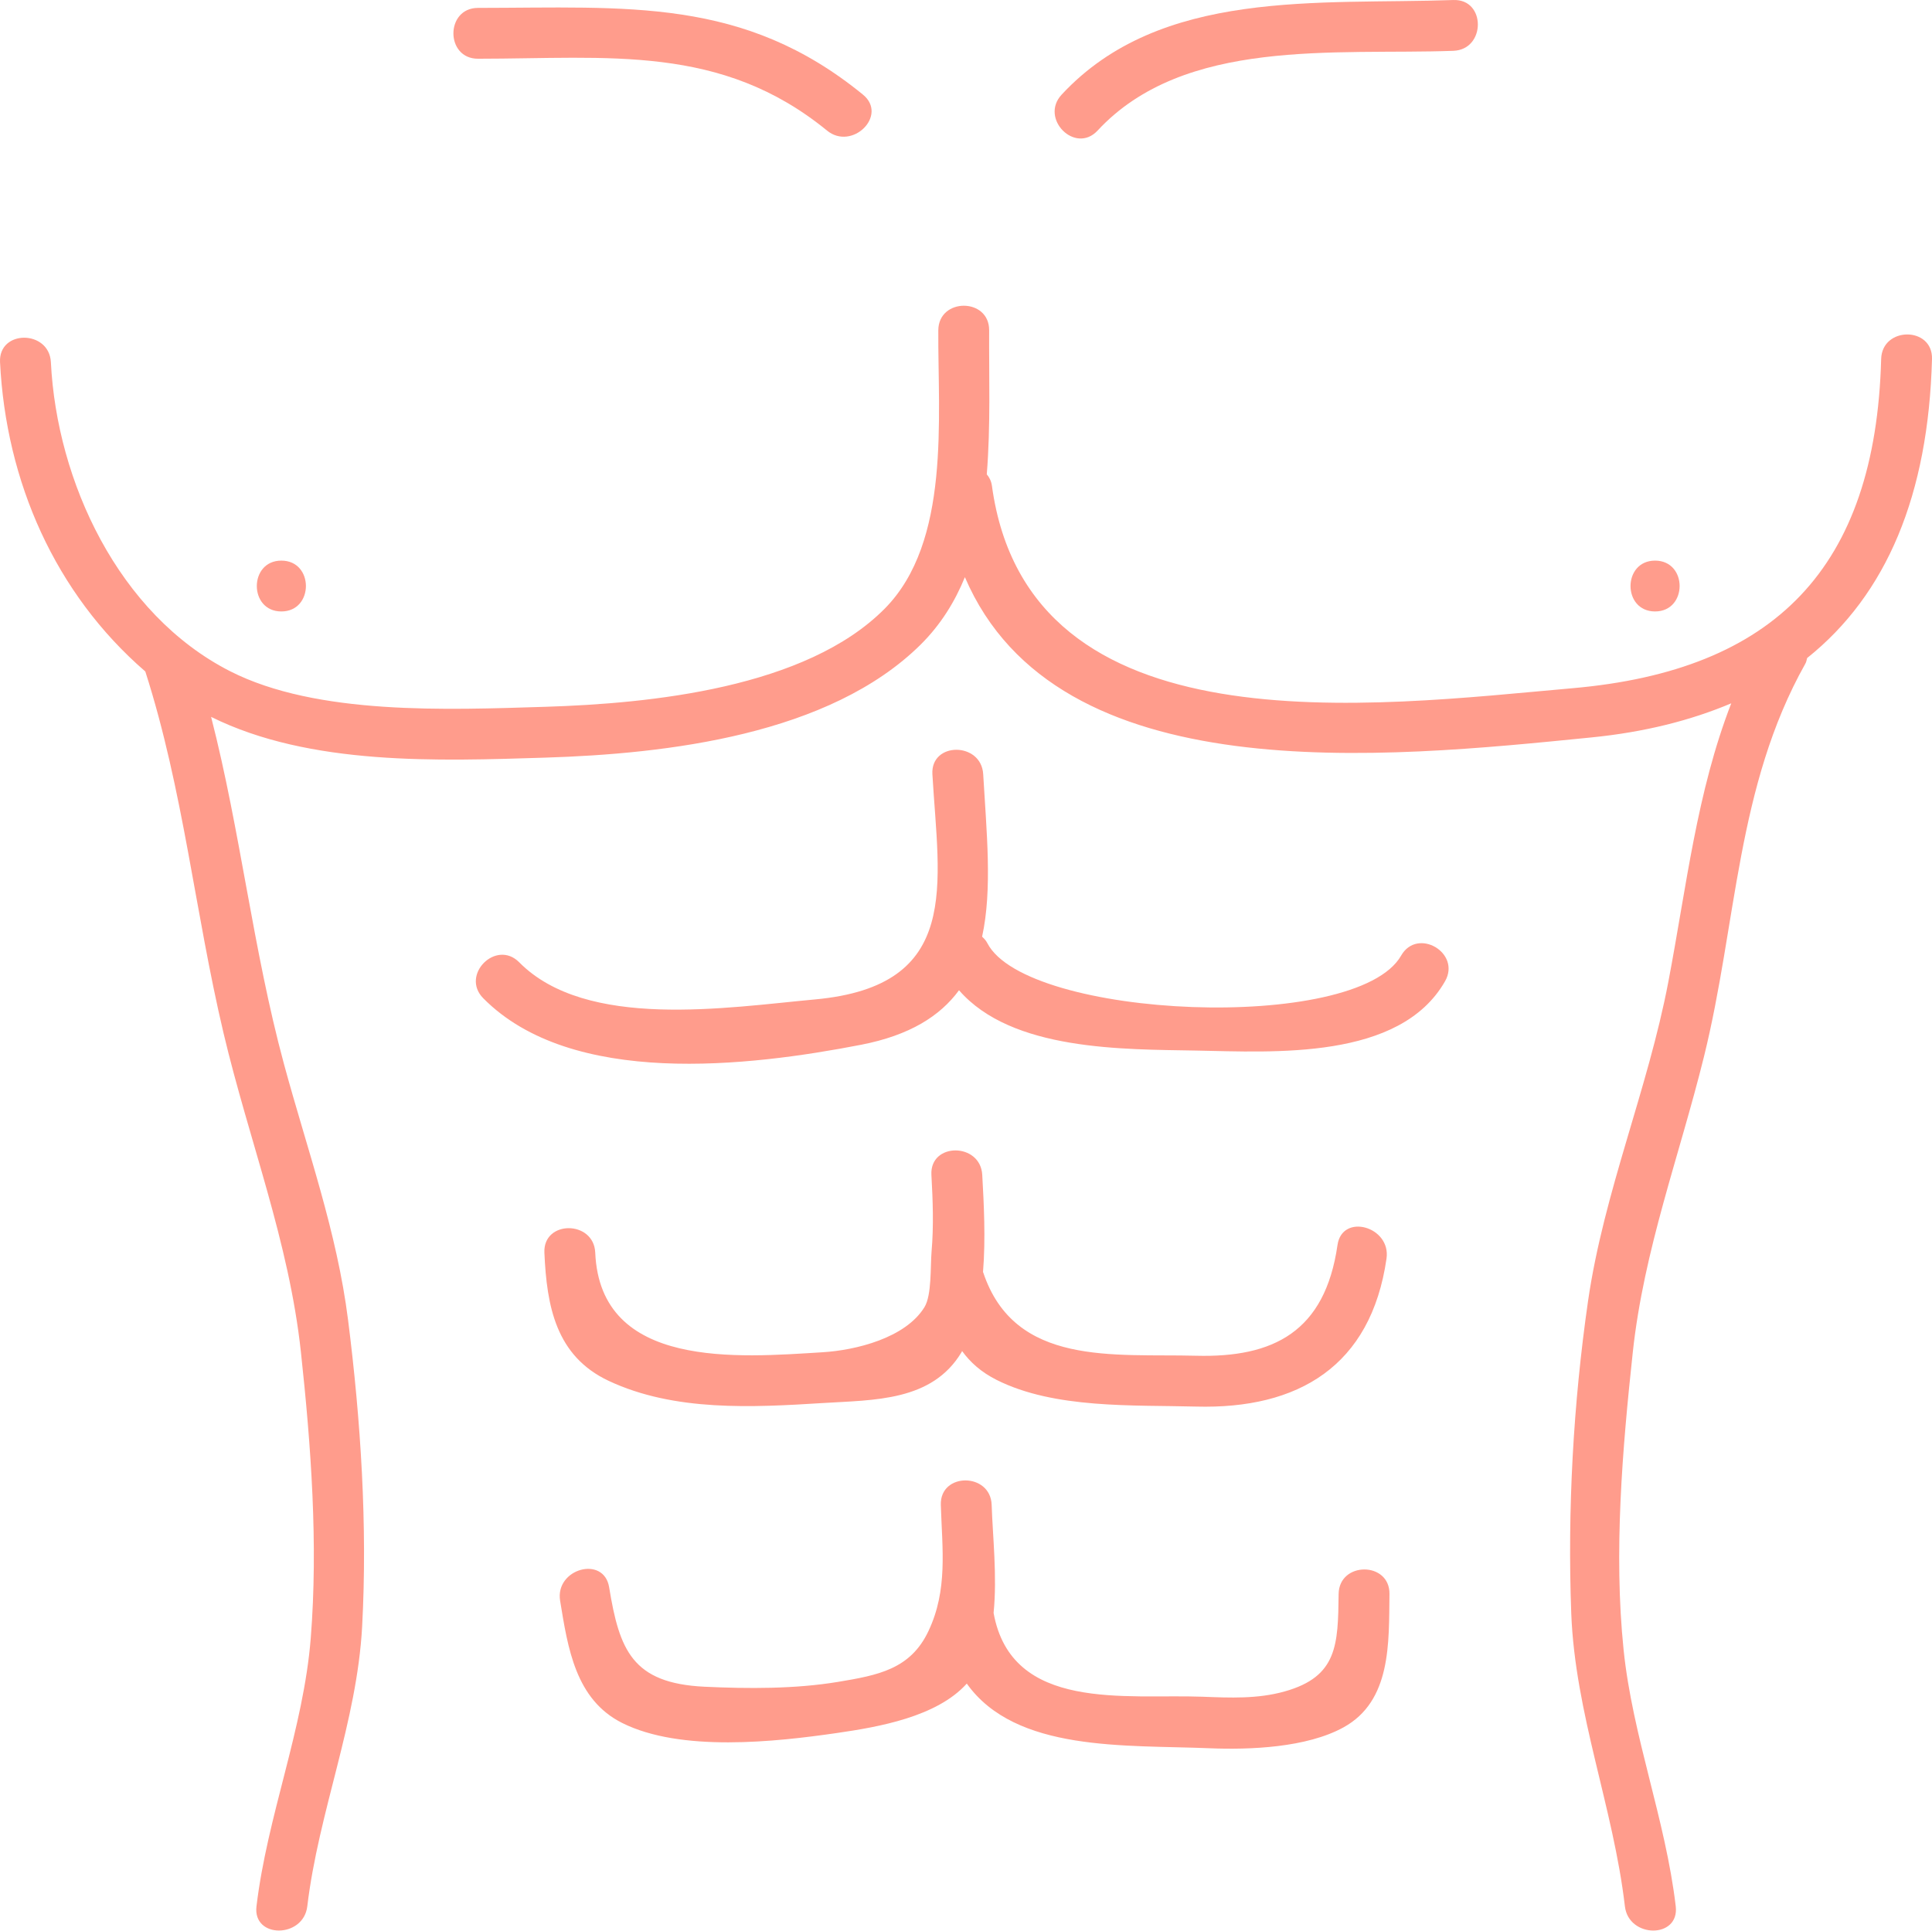
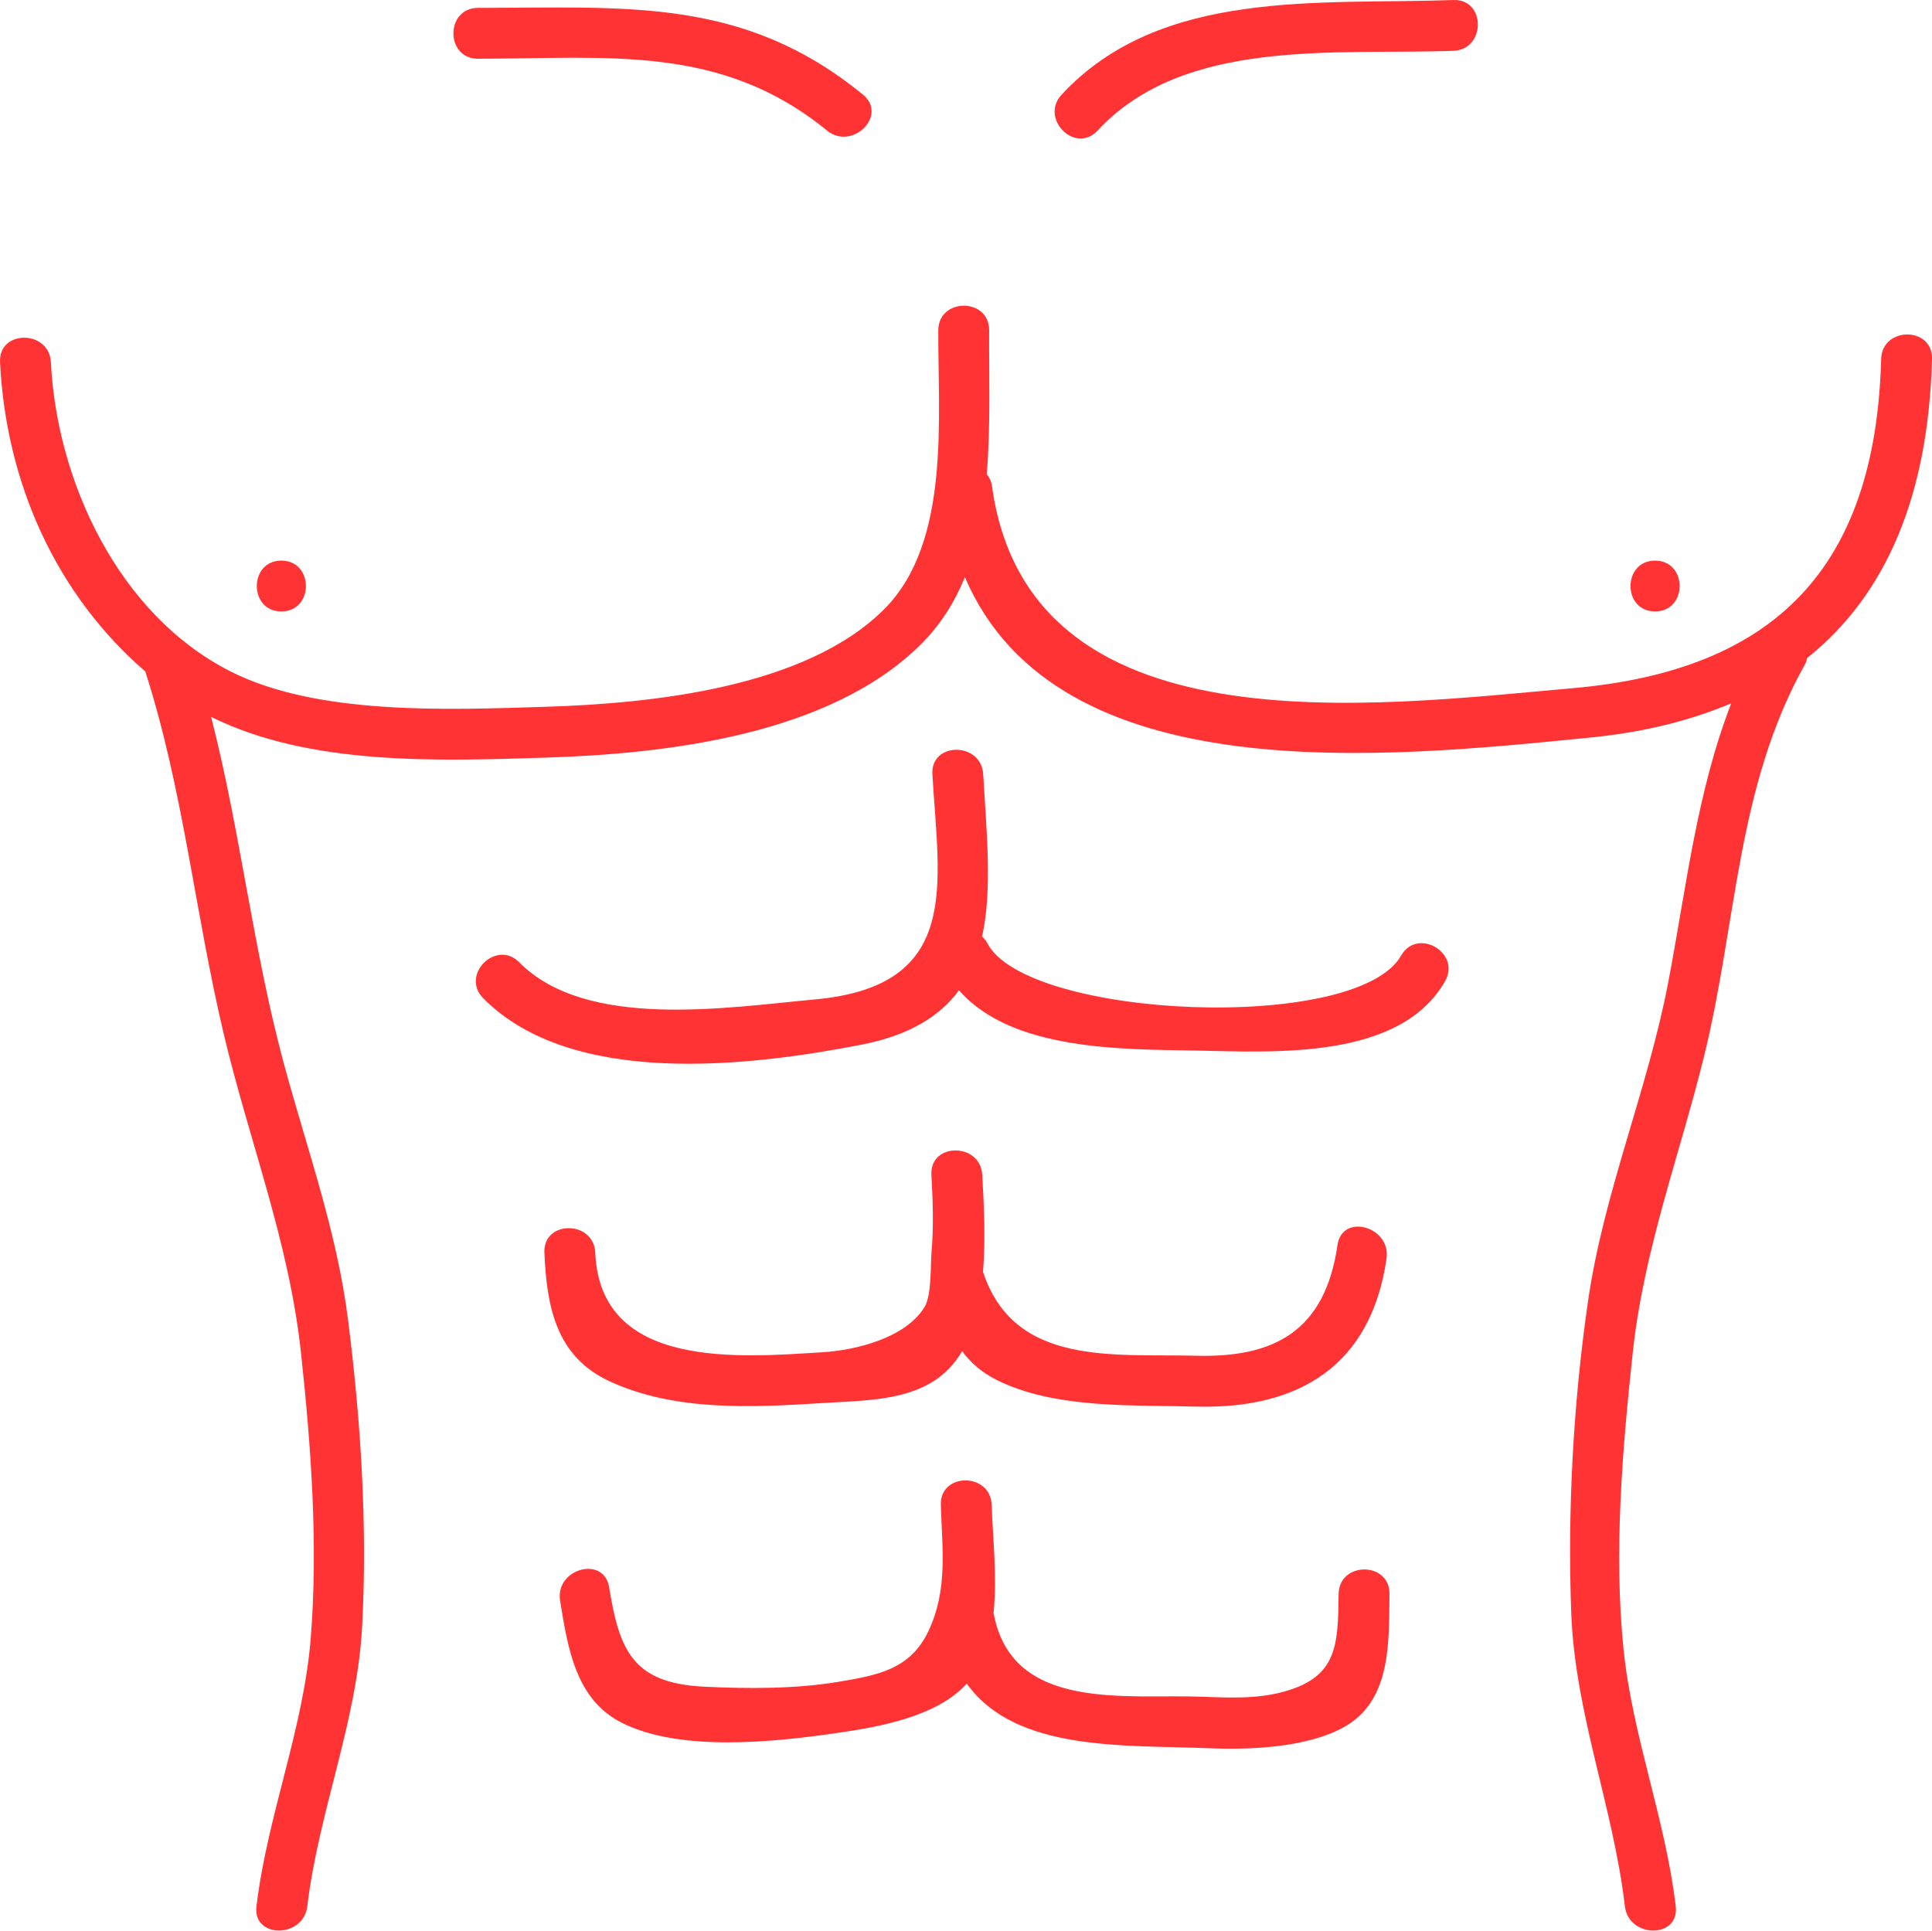
<svg xmlns="http://www.w3.org/2000/svg" width="18.687mm" height="18.675mm" viewBox="0 0 18.687 18.675" version="1.1" id="svg5" xml:space="preserve">
  <defs id="defs2" />
  <g id="g142" transform="matrix(0.03527778,0,0,-0.03527778,-101.6737,81.31937)">
    <g id="g5519">
-       <path d="m 3411.8,2206.68 c 0.24,8.97 -13.69,8.96 -13.94,0 -1.53,-57.38 -29.22,-85.4 -84.53,-90.27 -54.93,-4.84 -149.27,-17.6 -159.28,55.51 -0.2,1.37 -0.74,2.33 -1.41,3.13 1.08,13.35 0.58,27.07 0.65,39.5 0.05,8.97 -13.88,8.98 -13.94,0 -0.14,-24.01 3.46,-57.99 -14.69,-76.33 -21.56,-21.77 -64.19,-26.03 -93.22,-26.92 -26.6,-0.82 -62.44,-2.38 -86.28,9.77 -30.63,15.61 -47.5,52.08 -49.12,84.72 -0.45,8.93 -14.39,8.99 -13.94,0 1.63,-32.76 15.09,-63.4 39.83,-84.8 10.44,-32.55 13.6,-66 21.44,-99.13 7,-29.55 17.96,-57.17 21.23,-87.57 2.77,-25.64 4.74,-52.57 2.69,-78.36 -1.99,-25 -11.91,-48.65 -14.88,-73.55 -1.07,-8.89 12.88,-8.81 13.93,0 3.11,26.01 13.62,50.45 15.04,76.74 1.49,27.77 -0.37,56.42 -3.85,83.98 -3.06,24.32 -11.22,46.77 -17.6,70.31 -8.5,31.44 -11.89,63.7 -19.96,95.13 27.13,-13.47 62.46,-12.08 91.47,-11.18 33.58,1.04 78.06,6.23 103.08,31.01 5.46,5.42 9.35,11.69 12.12,18.48 25.33,-59.11 115.05,-49.6 171.73,-43.95 14.6,1.45 27.3,4.67 38.39,9.36 -9.46,-24.41 -12.23,-49.98 -17.25,-76.37 -5.65,-29.66 -17.69,-57.64 -22.02,-87.56 -4.04,-28.04 -5.66,-57.27 -4.6,-85.58 1.05,-27.6 11.52,-53.12 14.71,-80.37 1.03,-8.8 14.98,-8.91 13.94,0 -2.8,23.84 -11.84,46.52 -14.3,70.37 -2.74,26.61 -0.33,55.05 2.52,81.54 3.04,28.19 12.76,53.75 19.52,81.09 9.04,36.58 8.87,74.05 27.76,107.69 0.32,0.54 0.38,1.07 0.52,1.6 21.9,17.5 33.24,44.83 34.24,82.01" style="fill:#ff9C8C;fill-opacity:1;fill-rule:nonzero;stroke:none" id="path256" />
-       <path d="m 3266.25,2043.09 c -12.21,-21.43 -102.76,-17.34 -113.45,3.4 -0.39,0.76 -0.91,1.28 -1.44,1.78 2.85,13.04 1.21,28.76 0.3,44.54 -0.5,8.92 -14.44,8.97 -13.93,0 1.75,-30.31 8.2,-58.05 -32.21,-61.75 -24.11,-2.21 -62.65,-8.45 -81.08,10.19 -6.32,6.38 -16.17,-3.47 -9.86,-9.86 24.25,-24.51 72.81,-18.74 103.65,-12.75 13.29,2.59 21.61,7.87 26.8,14.94 14.49,-16.68 45.12,-16.17 65,-16.54 21.27,-0.39 55.88,-2.7 68.26,19.01 4.45,7.81 -7.58,14.84 -12.04,7.04" style="fill:#ff9C8C;fill-opacity:1;fill-rule:nonzero;stroke:none" id="path258" />
-       <path d="m 3135.57,1946.71 c -5.21,-8.53 -18.91,-11.83 -27.87,-12.39 -23.13,-1.43 -61.04,-4.76 -62.41,27.31 -0.38,8.92 -14.33,8.97 -13.94,0 0.64,-14.77 3.18,-28.37 17.63,-35.16 18.04,-8.47 39.47,-7.28 58.72,-6.08 13.96,0.87 29.93,0.4 38.02,13.94 0.05,0.1 0.09,0.21 0.15,0.32 2.25,-3.1 5.21,-5.77 9.47,-7.92 15.9,-7.99 37.47,-6.84 54.66,-7.31 28.03,-0.76 47.99,11.06 52.24,40.59 1.26,8.78 -12.16,12.56 -13.44,3.71 -3.43,-23.82 -17.59,-30.92 -38.8,-30.36 -22.46,0.59 -49.73,-3.06 -58.35,22.88 -0.01,0.03 -0.03,0.04 -0.04,0.07 0.75,9.24 0.22,18.83 -0.21,26.64 -0.48,8.92 -14.42,8.97 -13.94,0 0.39,-7.06 0.65,-14.01 0.04,-21.06 -0.34,-4.07 0.07,-11.9 -1.93,-15.18" style="fill:#ff9C8C;fill-opacity:1;fill-rule:nonzero;stroke:none" id="path260" />
-       <path d="m 3335.87,2137.45 c 8.97,0 8.99,13.94 0,13.94 -8.96,0 -8.98,-13.94 0,-13.94" style="fill:#ff9C8C;fill-opacity:1;fill-rule:nonzero;stroke:none" id="path262" />
-       <path d="m 2959.23,2137.45 c 8.97,0 8.99,13.94 0,13.94 -8.96,0 -8.98,-13.94 0,-13.94" style="fill:#ff9C8C;fill-opacity:1;fill-rule:nonzero;stroke:none" id="path264" />
-       <path d="m 3249.11,1868.02 c -0.18,-13.88 -0.27,-22.64 -14.79,-26.71 -7.48,-2.1 -14.99,-1.74 -22.61,-1.45 -20.86,0.78 -52.29,-4.24 -57.2,22.97 1.01,10.11 -0.26,21.09 -0.53,29.62 -0.29,8.94 -14.22,8.98 -13.94,0 0.39,-12.26 1.94,-23.31 -3.39,-34.59 -4.95,-10.49 -13.84,-12.11 -24.84,-13.94 -11.79,-1.95 -24.63,-1.88 -36.58,-1.32 -19.82,0.95 -23.32,10.1 -26.13,27.28 -1.45,8.83 -14.88,5.08 -13.44,-3.71 2.12,-12.96 4.21,-27.09 17.02,-33.51 16.06,-8.04 41.94,-5.21 58.96,-2.74 11.28,1.64 27.3,4.39 35.52,13.54 13.41,-18.84 43.49,-16.77 66.52,-17.73 11.21,-0.46 26.66,0.17 36.74,5.71 13.2,7.25 12.45,23.23 12.63,36.58 0.12,8.98 -13.83,8.98 -13.94,0" style="fill:#ff9C8C;fill-opacity:1;fill-rule:nonzero;stroke:none" id="path266" />
-       <path d="m 3013.14,2289.01 c 35.84,0.02 66.63,4.06 95.7,-19.7 6.89,-5.63 16.81,4.18 9.85,9.86 -32.77,26.79 -64.58,23.81 -105.55,23.78 -8.97,-0.01 -8.99,-13.95 0,-13.94" style="fill:#ff9C8C;fill-opacity:1;fill-rule:nonzero;stroke:none" id="path268" />
-       <path d="m 3183.02,2269.31 c 23.78,25.63 65.28,20.7 97.54,21.87 8.95,0.32 8.98,14.26 0,13.93 -36.73,-1.32 -80.24,3.32 -107.39,-25.94 -6.11,-6.57 3.73,-16.45 9.85,-9.86" style="fill:#ff9C8C;fill-opacity:1;fill-rule:nonzero;stroke:none" id="path270" />
+       <path d="m 3411.8,2206.68 c 0.24,8.97 -13.69,8.96 -13.94,0 -1.53,-57.38 -29.22,-85.4 -84.53,-90.27 -54.93,-4.84 -149.27,-17.6 -159.28,55.51 -0.2,1.37 -0.74,2.33 -1.41,3.13 1.08,13.35 0.58,27.07 0.65,39.5 0.05,8.97 -13.88,8.98 -13.94,0 -0.14,-24.01 3.46,-57.99 -14.69,-76.33 -21.56,-21.77 -64.19,-26.03 -93.22,-26.92 -26.6,-0.82 -62.44,-2.38 -86.28,9.77 -30.63,15.61 -47.5,52.08 -49.12,84.72 -0.45,8.93 -14.39,8.99 -13.94,0 1.63,-32.76 15.09,-63.4 39.83,-84.8 10.44,-32.55 13.6,-66 21.44,-99.13 7,-29.55 17.96,-57.17 21.23,-87.57 2.77,-25.64 4.74,-52.57 2.69,-78.36 -1.99,-25 -11.91,-48.65 -14.88,-73.55 -1.07,-8.89 12.88,-8.81 13.93,0 3.11,26.01 13.62,50.45 15.04,76.74 1.49,27.77 -0.37,56.42 -3.85,83.98 -3.06,24.32 -11.22,46.77 -17.6,70.31 -8.5,31.44 -11.89,63.7 -19.96,95.13 27.13,-13.47 62.46,-12.08 91.47,-11.18 33.58,1.04 78.06,6.23 103.08,31.01 5.46,5.42 9.35,11.69 12.12,18.48 25.33,-59.11 115.05,-49.6 171.73,-43.95 14.6,1.45 27.3,4.67 38.39,9.36 -9.46,-24.41 -12.23,-49.98 -17.25,-76.37 -5.65,-29.66 -17.69,-57.64 -22.02,-87.56 -4.04,-28.04 -5.66,-57.27 -4.6,-85.58 1.05,-27.6 11.52,-53.12 14.71,-80.37 1.03,-8.8 14.98,-8.91 13.94,0 -2.8,23.84 -11.84,46.52 -14.3,70.37 -2.74,26.61 -0.33,55.05 2.52,81.54 3.04,28.19 12.76,53.75 19.52,81.09 9.04,36.58 8.87,74.05 27.76,107.69 0.32,0.54 0.38,1.07 0.52,1.6 21.9,17.5 33.24,44.83 34.24,82.01" style="fill:#FF3334;fill-opacity:1;fill-rule:nonzero;stroke:none" id="path256" />
+       <path d="m 3266.25,2043.09 c -12.21,-21.43 -102.76,-17.34 -113.45,3.4 -0.39,0.76 -0.91,1.28 -1.44,1.78 2.85,13.04 1.21,28.76 0.3,44.54 -0.5,8.92 -14.44,8.97 -13.93,0 1.75,-30.31 8.2,-58.05 -32.21,-61.75 -24.11,-2.21 -62.65,-8.45 -81.08,10.19 -6.32,6.38 -16.17,-3.47 -9.86,-9.86 24.25,-24.51 72.81,-18.74 103.65,-12.75 13.29,2.59 21.61,7.87 26.8,14.94 14.49,-16.68 45.12,-16.17 65,-16.54 21.27,-0.39 55.88,-2.7 68.26,19.01 4.45,7.81 -7.58,14.84 -12.04,7.04" style="fill:#FF3334;fill-opacity:1;fill-rule:nonzero;stroke:none" id="path258" />
+       <path d="m 3135.57,1946.71 c -5.21,-8.53 -18.91,-11.83 -27.87,-12.39 -23.13,-1.43 -61.04,-4.76 -62.41,27.31 -0.38,8.92 -14.33,8.97 -13.94,0 0.64,-14.77 3.18,-28.37 17.63,-35.16 18.04,-8.47 39.47,-7.28 58.72,-6.08 13.96,0.87 29.93,0.4 38.02,13.94 0.05,0.1 0.09,0.21 0.15,0.32 2.25,-3.1 5.21,-5.77 9.47,-7.92 15.9,-7.99 37.47,-6.84 54.66,-7.31 28.03,-0.76 47.99,11.06 52.24,40.59 1.26,8.78 -12.16,12.56 -13.44,3.71 -3.43,-23.82 -17.59,-30.92 -38.8,-30.36 -22.46,0.59 -49.73,-3.06 -58.35,22.88 -0.01,0.03 -0.03,0.04 -0.04,0.07 0.75,9.24 0.22,18.83 -0.21,26.64 -0.48,8.92 -14.42,8.97 -13.94,0 0.39,-7.06 0.65,-14.01 0.04,-21.06 -0.34,-4.07 0.07,-11.9 -1.93,-15.18" style="fill:#FF3334;fill-opacity:1;fill-rule:nonzero;stroke:none" id="path260" />
+       <path d="m 3335.87,2137.45 c 8.97,0 8.99,13.94 0,13.94 -8.96,0 -8.98,-13.94 0,-13.94" style="fill:#FF3334;fill-opacity:1;fill-rule:nonzero;stroke:none" id="path262" />
+       <path d="m 2959.23,2137.45 c 8.97,0 8.99,13.94 0,13.94 -8.96,0 -8.98,-13.94 0,-13.94" style="fill:#FF3334;fill-opacity:1;fill-rule:nonzero;stroke:none" id="path264" />
+       <path d="m 3249.11,1868.02 c -0.18,-13.88 -0.27,-22.64 -14.79,-26.71 -7.48,-2.1 -14.99,-1.74 -22.61,-1.45 -20.86,0.78 -52.29,-4.24 -57.2,22.97 1.01,10.11 -0.26,21.09 -0.53,29.62 -0.29,8.94 -14.22,8.98 -13.94,0 0.39,-12.26 1.94,-23.31 -3.39,-34.59 -4.95,-10.49 -13.84,-12.11 -24.84,-13.94 -11.79,-1.95 -24.63,-1.88 -36.58,-1.32 -19.82,0.95 -23.32,10.1 -26.13,27.28 -1.45,8.83 -14.88,5.08 -13.44,-3.71 2.12,-12.96 4.21,-27.09 17.02,-33.51 16.06,-8.04 41.94,-5.21 58.96,-2.74 11.28,1.64 27.3,4.39 35.52,13.54 13.41,-18.84 43.49,-16.77 66.52,-17.73 11.21,-0.46 26.66,0.17 36.74,5.71 13.2,7.25 12.45,23.23 12.63,36.58 0.12,8.98 -13.83,8.98 -13.94,0" style="fill:#FF3334;fill-opacity:1;fill-rule:nonzero;stroke:none" id="path266" />
+       <path d="m 3013.14,2289.01 c 35.84,0.02 66.63,4.06 95.7,-19.7 6.89,-5.63 16.81,4.18 9.85,9.86 -32.77,26.79 -64.58,23.81 -105.55,23.78 -8.97,-0.01 -8.99,-13.95 0,-13.94" style="fill:#FF3334;fill-opacity:1;fill-rule:nonzero;stroke:none" id="path268" />
+       <path d="m 3183.02,2269.31 c 23.78,25.63 65.28,20.7 97.54,21.87 8.95,0.32 8.98,14.26 0,13.93 -36.73,-1.32 -80.24,3.32 -107.39,-25.94 -6.11,-6.57 3.73,-16.45 9.85,-9.86" style="fill:#FF3334;fill-opacity:1;fill-rule:nonzero;stroke:none" id="path270" />
    </g>
  </g>
</svg>
